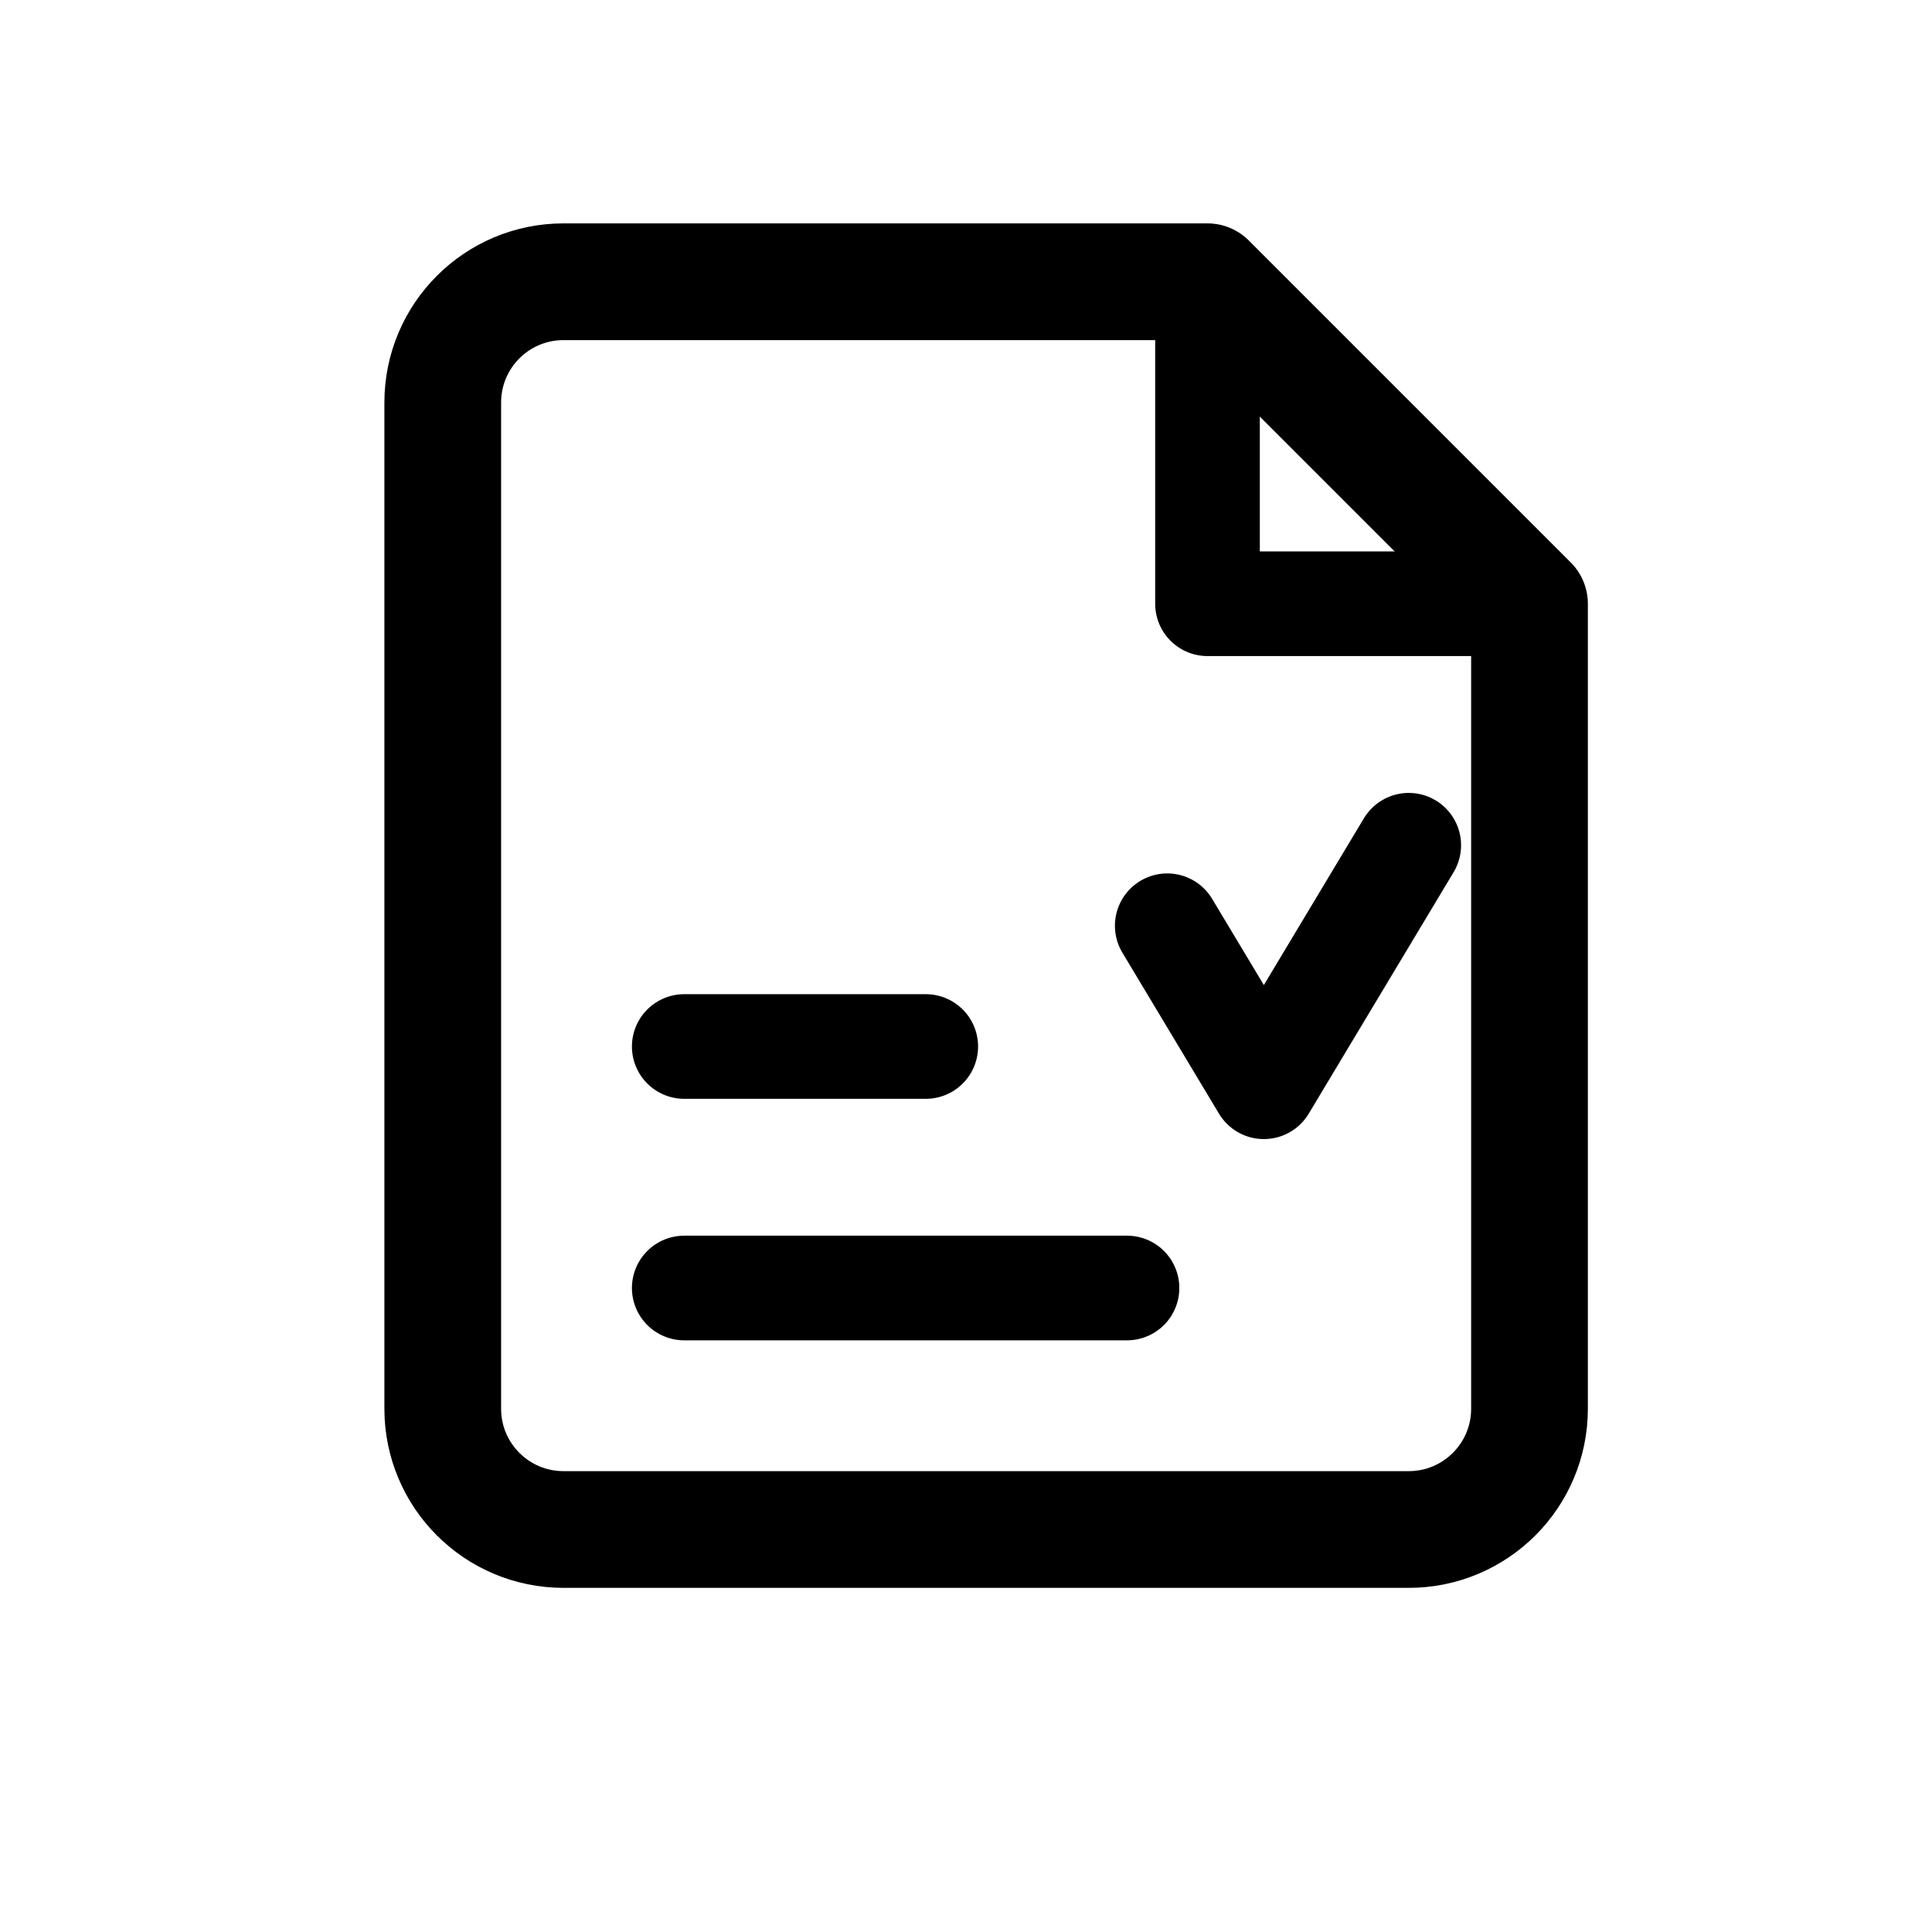
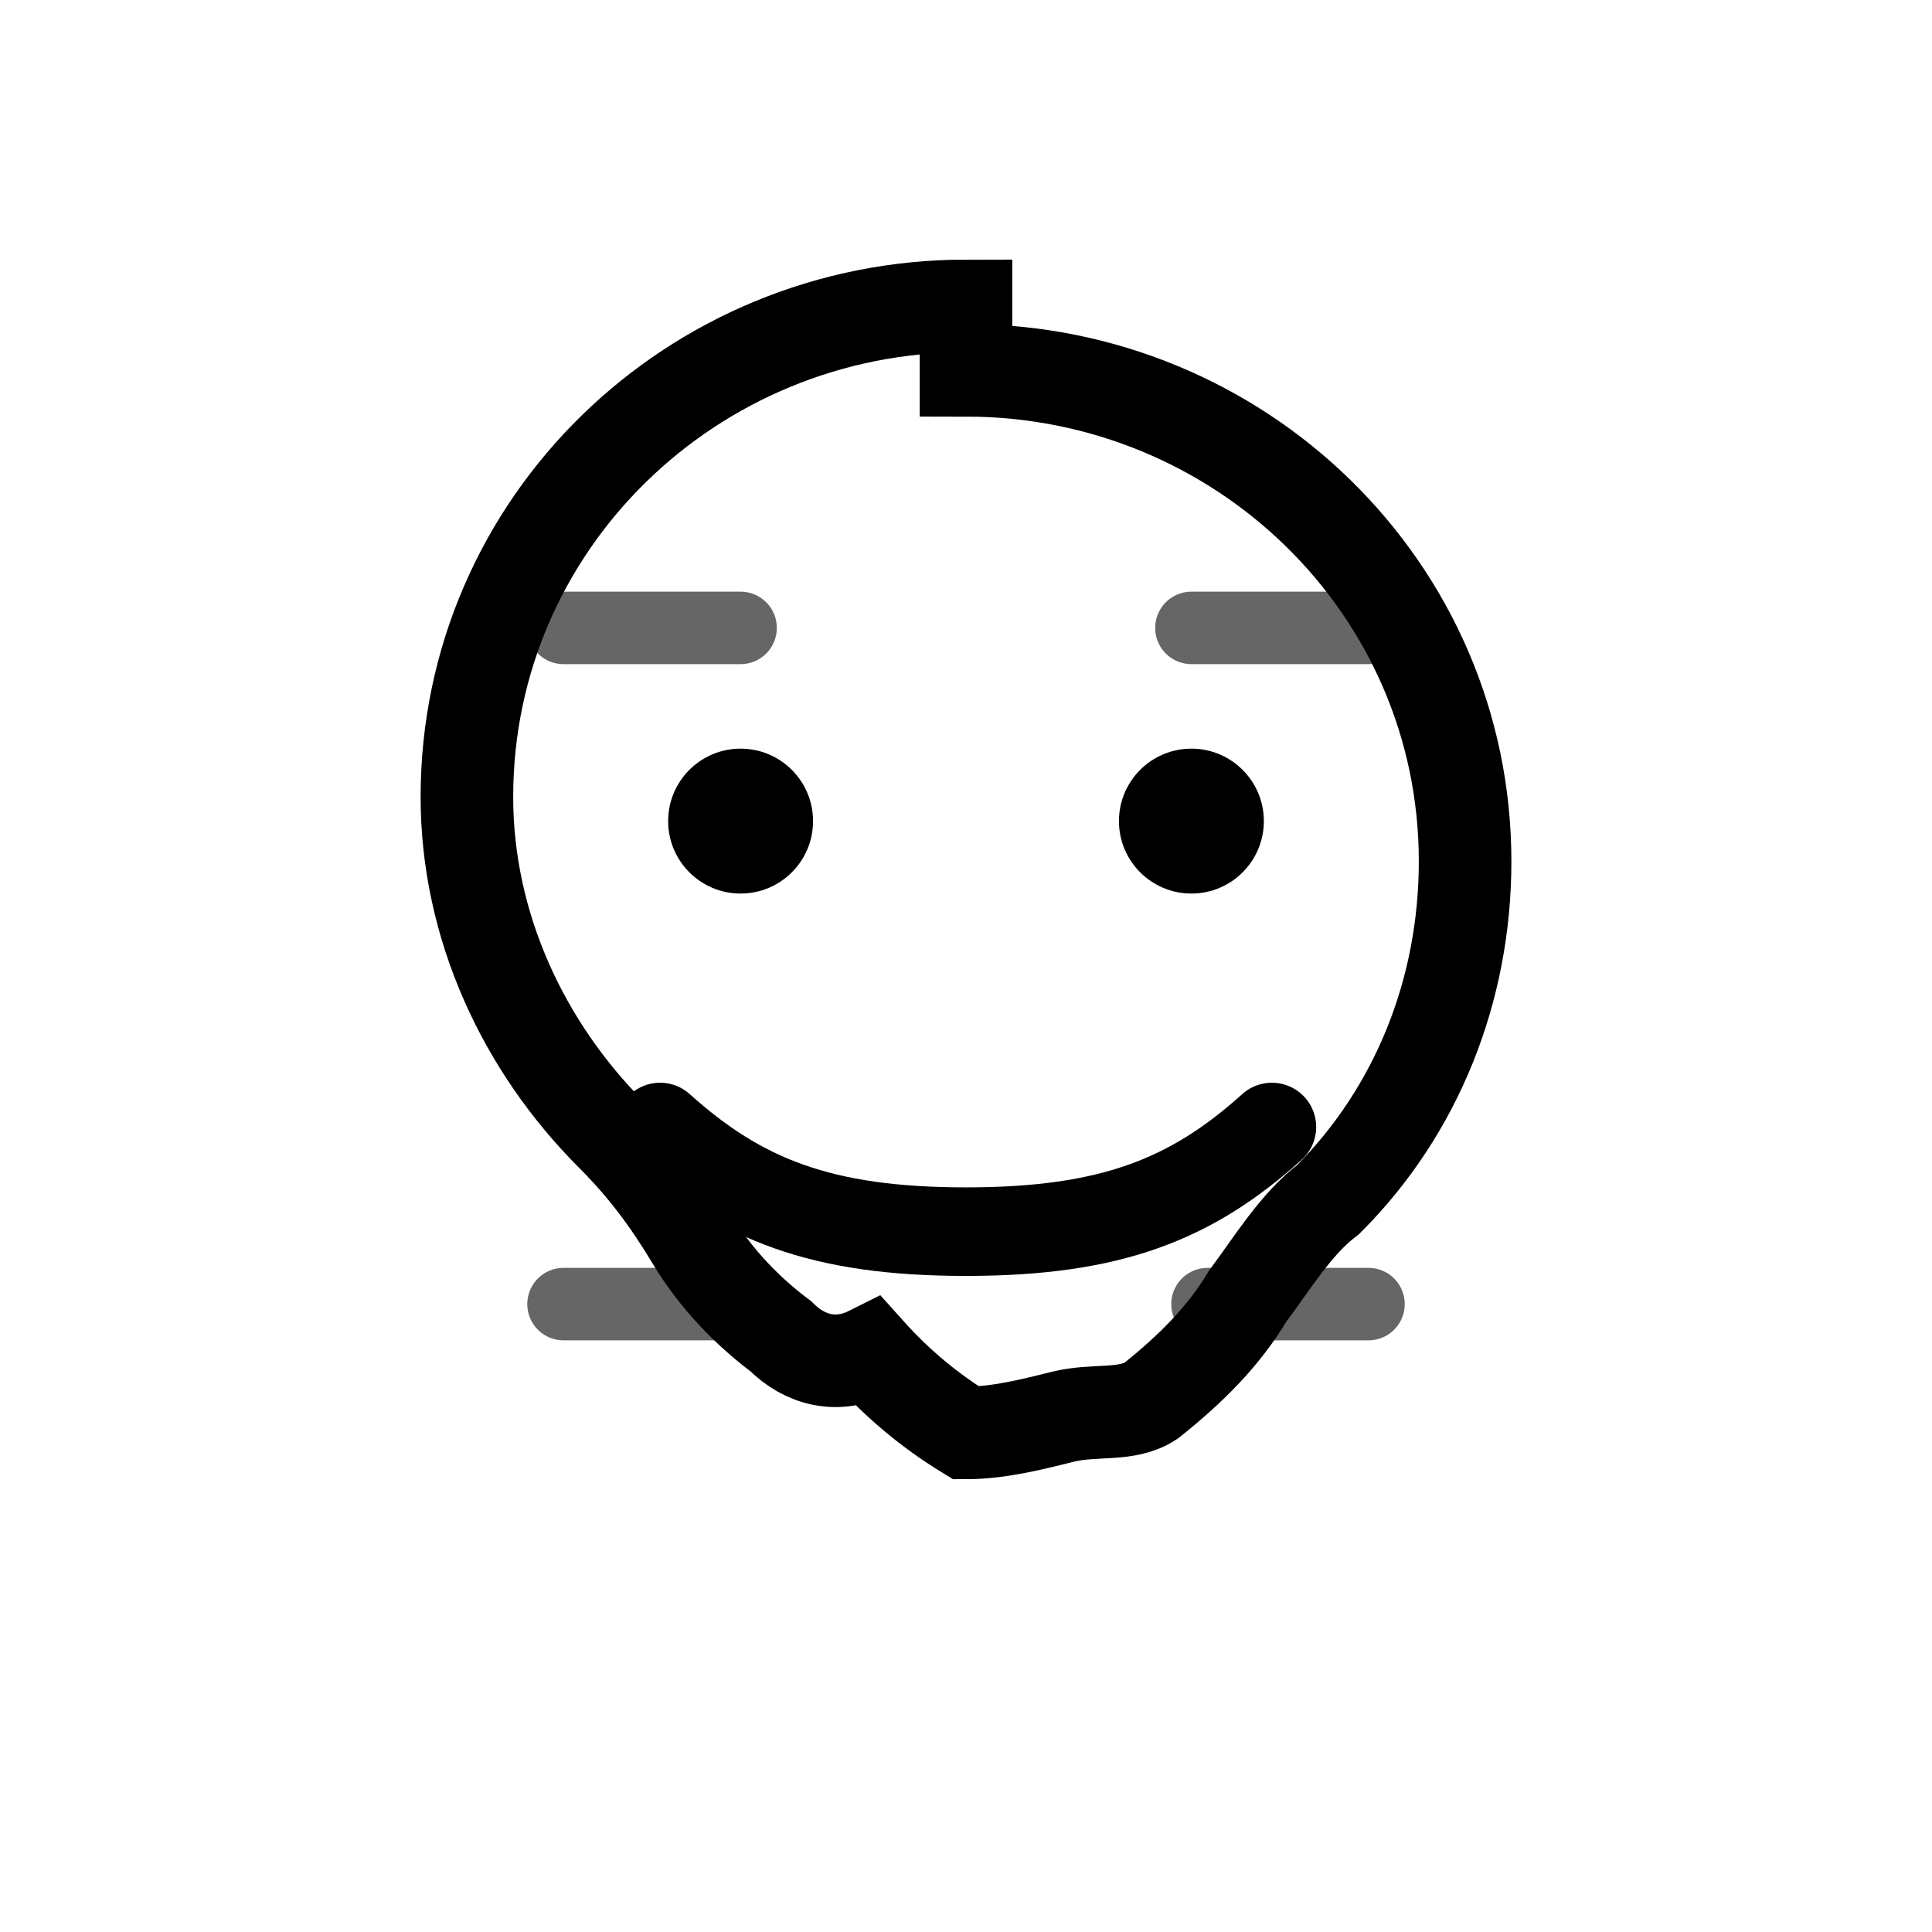
<svg xmlns="http://www.w3.org/2000/svg" viewBox="0 0 24 24" width="400" height="400">
-   <path d="M7 3.5h8l4 4v10a1.5 1.5 0 0 1-1.5 1.5h-10.5a1.5 1.5 0 0 1-1.5-1.5V5A1.5 1.5 0 0 1 7 3.5Z" fill="none" stroke="black" stroke-width="1.45" stroke-linejoin="round" />
-   <path d="M15 3.5v4h4" fill="none" stroke="black" stroke-width="1.3" stroke-linejoin="round" />
-   <path d="M8.5 13h3M8.5 16h5.5" stroke="black" stroke-width="1.3" stroke-linecap="round" />
-   <path d="M14.5 11.5l1.2 2 1.8-3" fill="none" stroke="black" stroke-width="1.3" stroke-linecap="round" stroke-linejoin="round" />
+   <path d="M12 3.8c-3.4 0-6.2 2.7-6.2 6.1 0 1.6.7 3.1 1.8 4.2.4.4.7.8 1 1.3.3.5.7.9 1.1 1.2.3.3.7.4 1.1.2A5.4 5.4 0 0 0 12 17.8c.4 0 .8-.1 1.2-.2.4-.1.8 0 1.1-.2.5-.4.9-.8 1.2-1.3.3-.4.6-.9 1-1.2 1.1-1.1 1.7-2.6 1.7-4.2 0-3.4-2.8-6.1-6.2-6.1Z" fill="none" stroke="black" stroke-width="1.15" />
+   <circle cx="9.2" cy="10.2" r="0.9" fill="black" />
+   <circle cx="14.8" cy="10.2" r="0.9" fill="black" />
+   <path d="M8.2 14c1 .9 2 1.3 3.8 1.3 1.8 0 2.8-.4 3.8-1.3" fill="none" stroke="black" stroke-width="1.1" stroke-linecap="round" />
+   <path d="M7 7.8h2.2M14.8 7.8H17M7 16.2h2M15 16.2h2" stroke="black" stroke-width="0.9" stroke-linecap="round" opacity="0.6" />
</svg>
